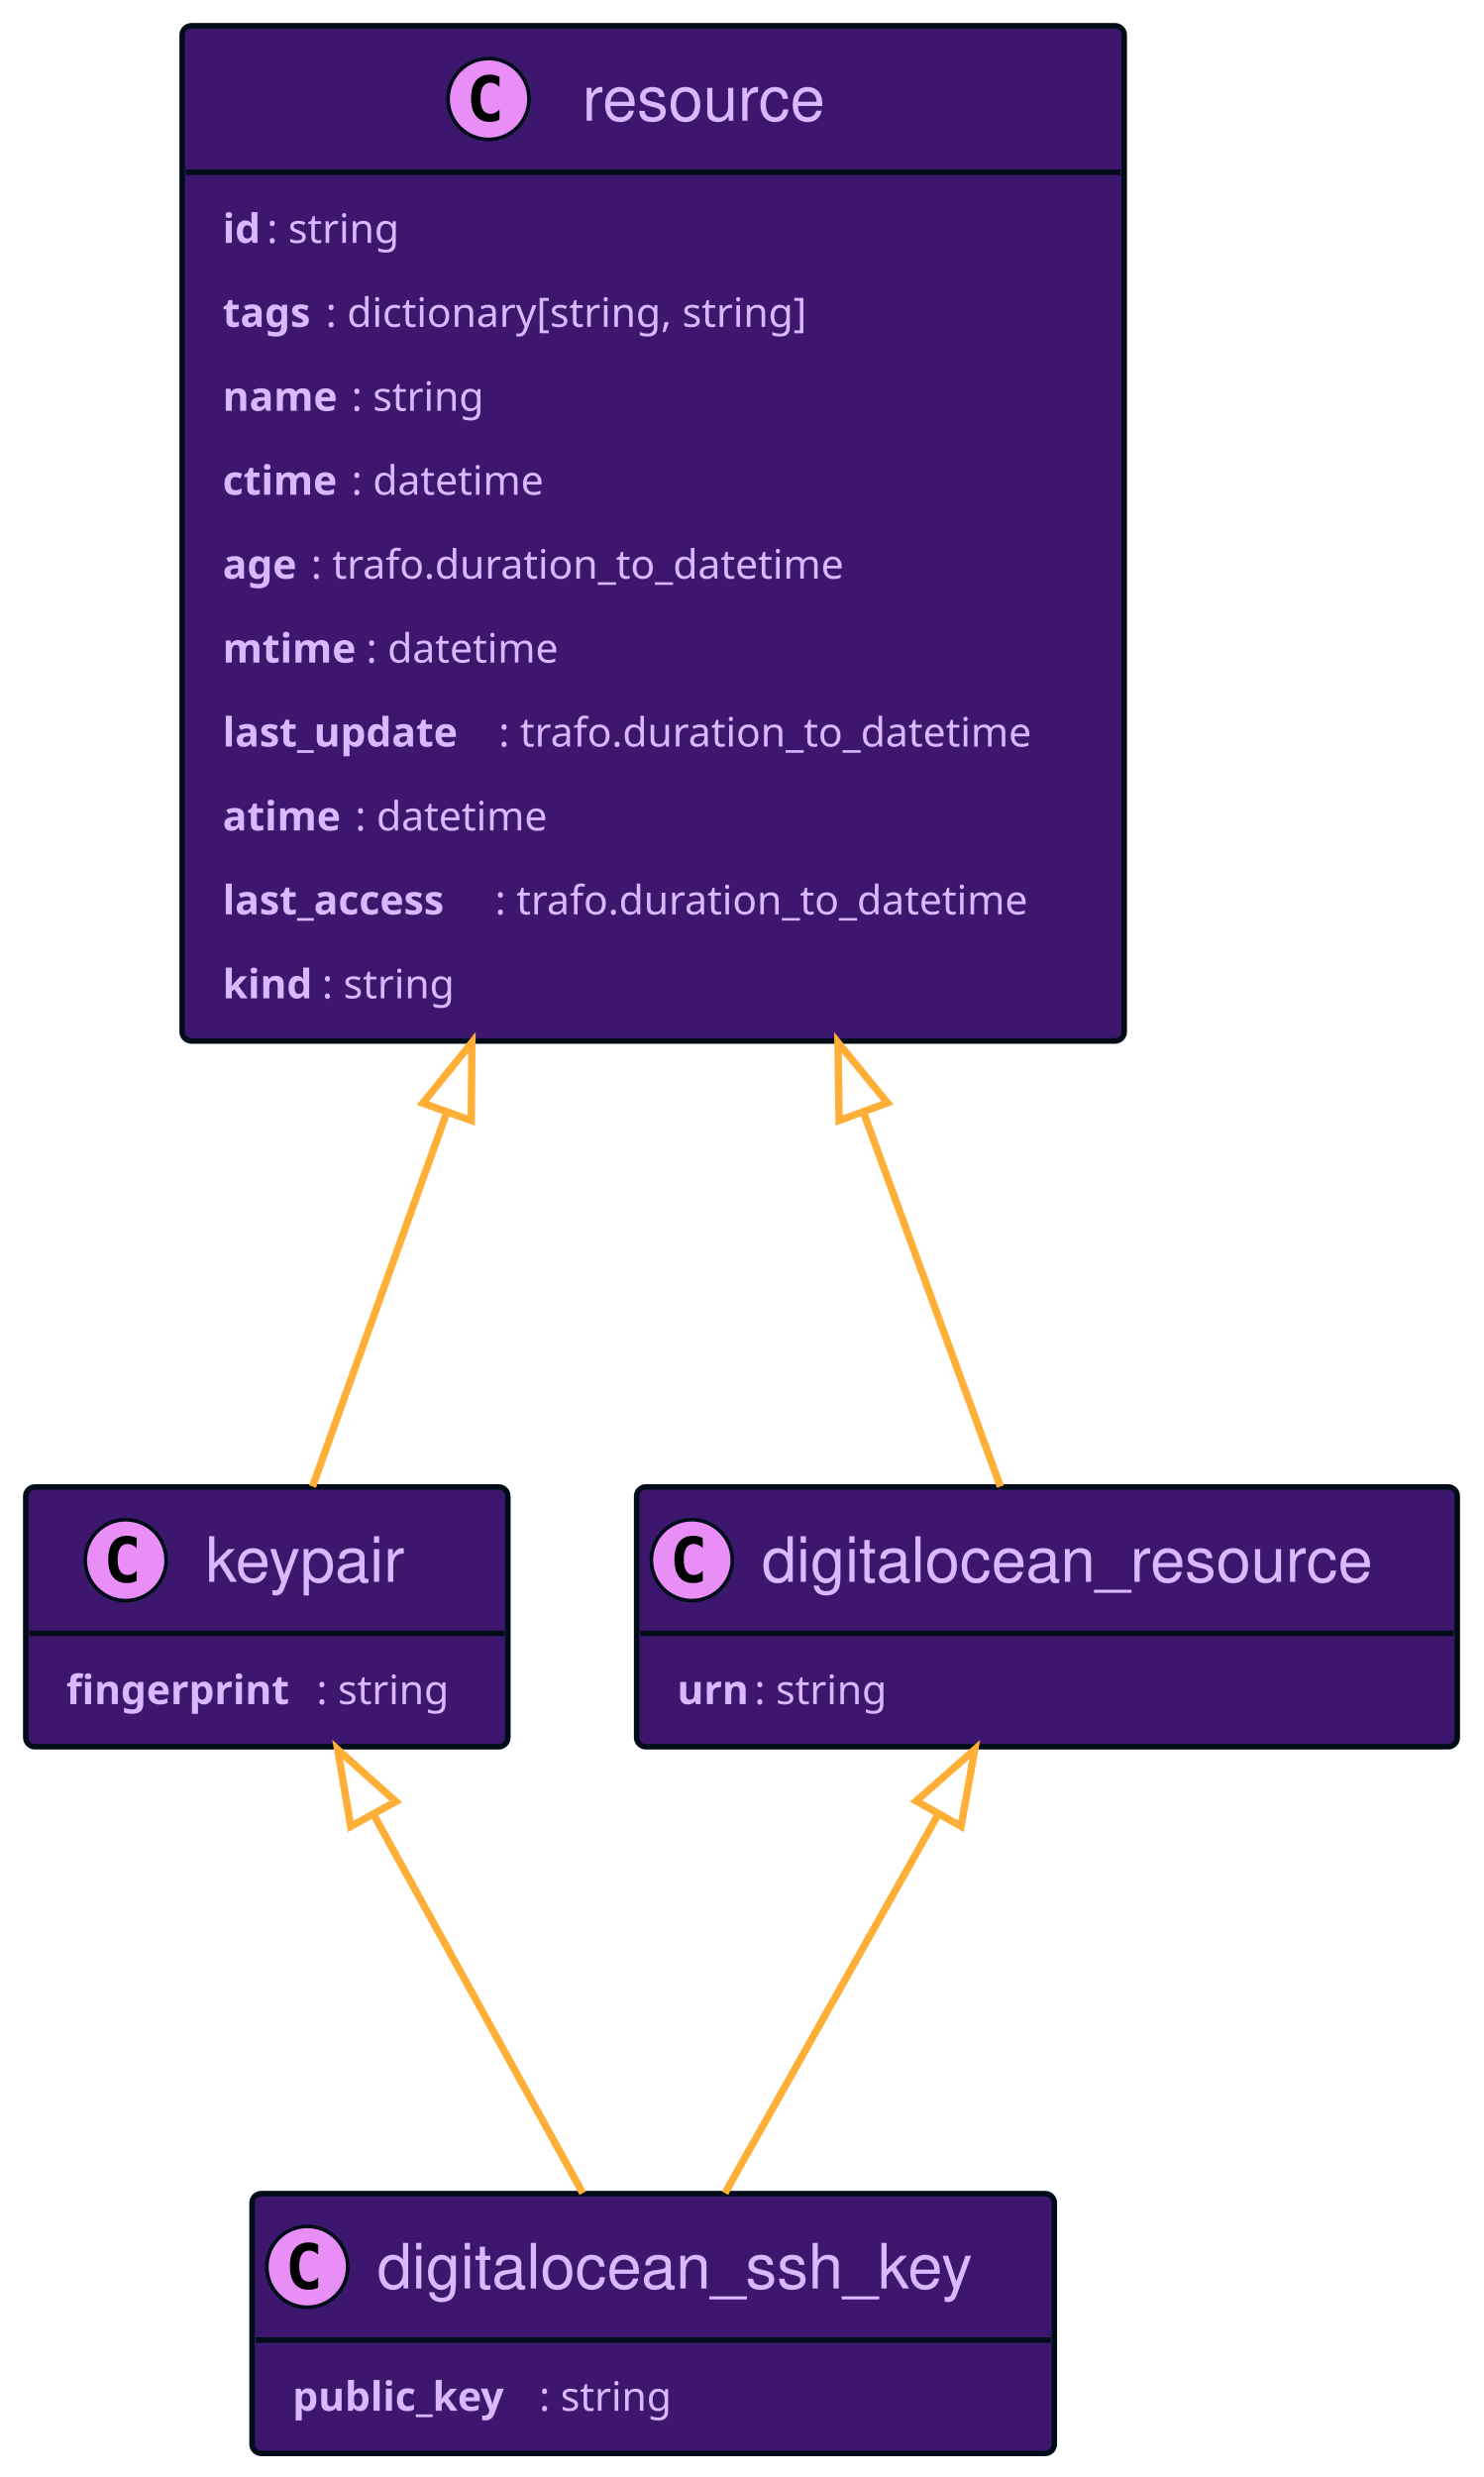
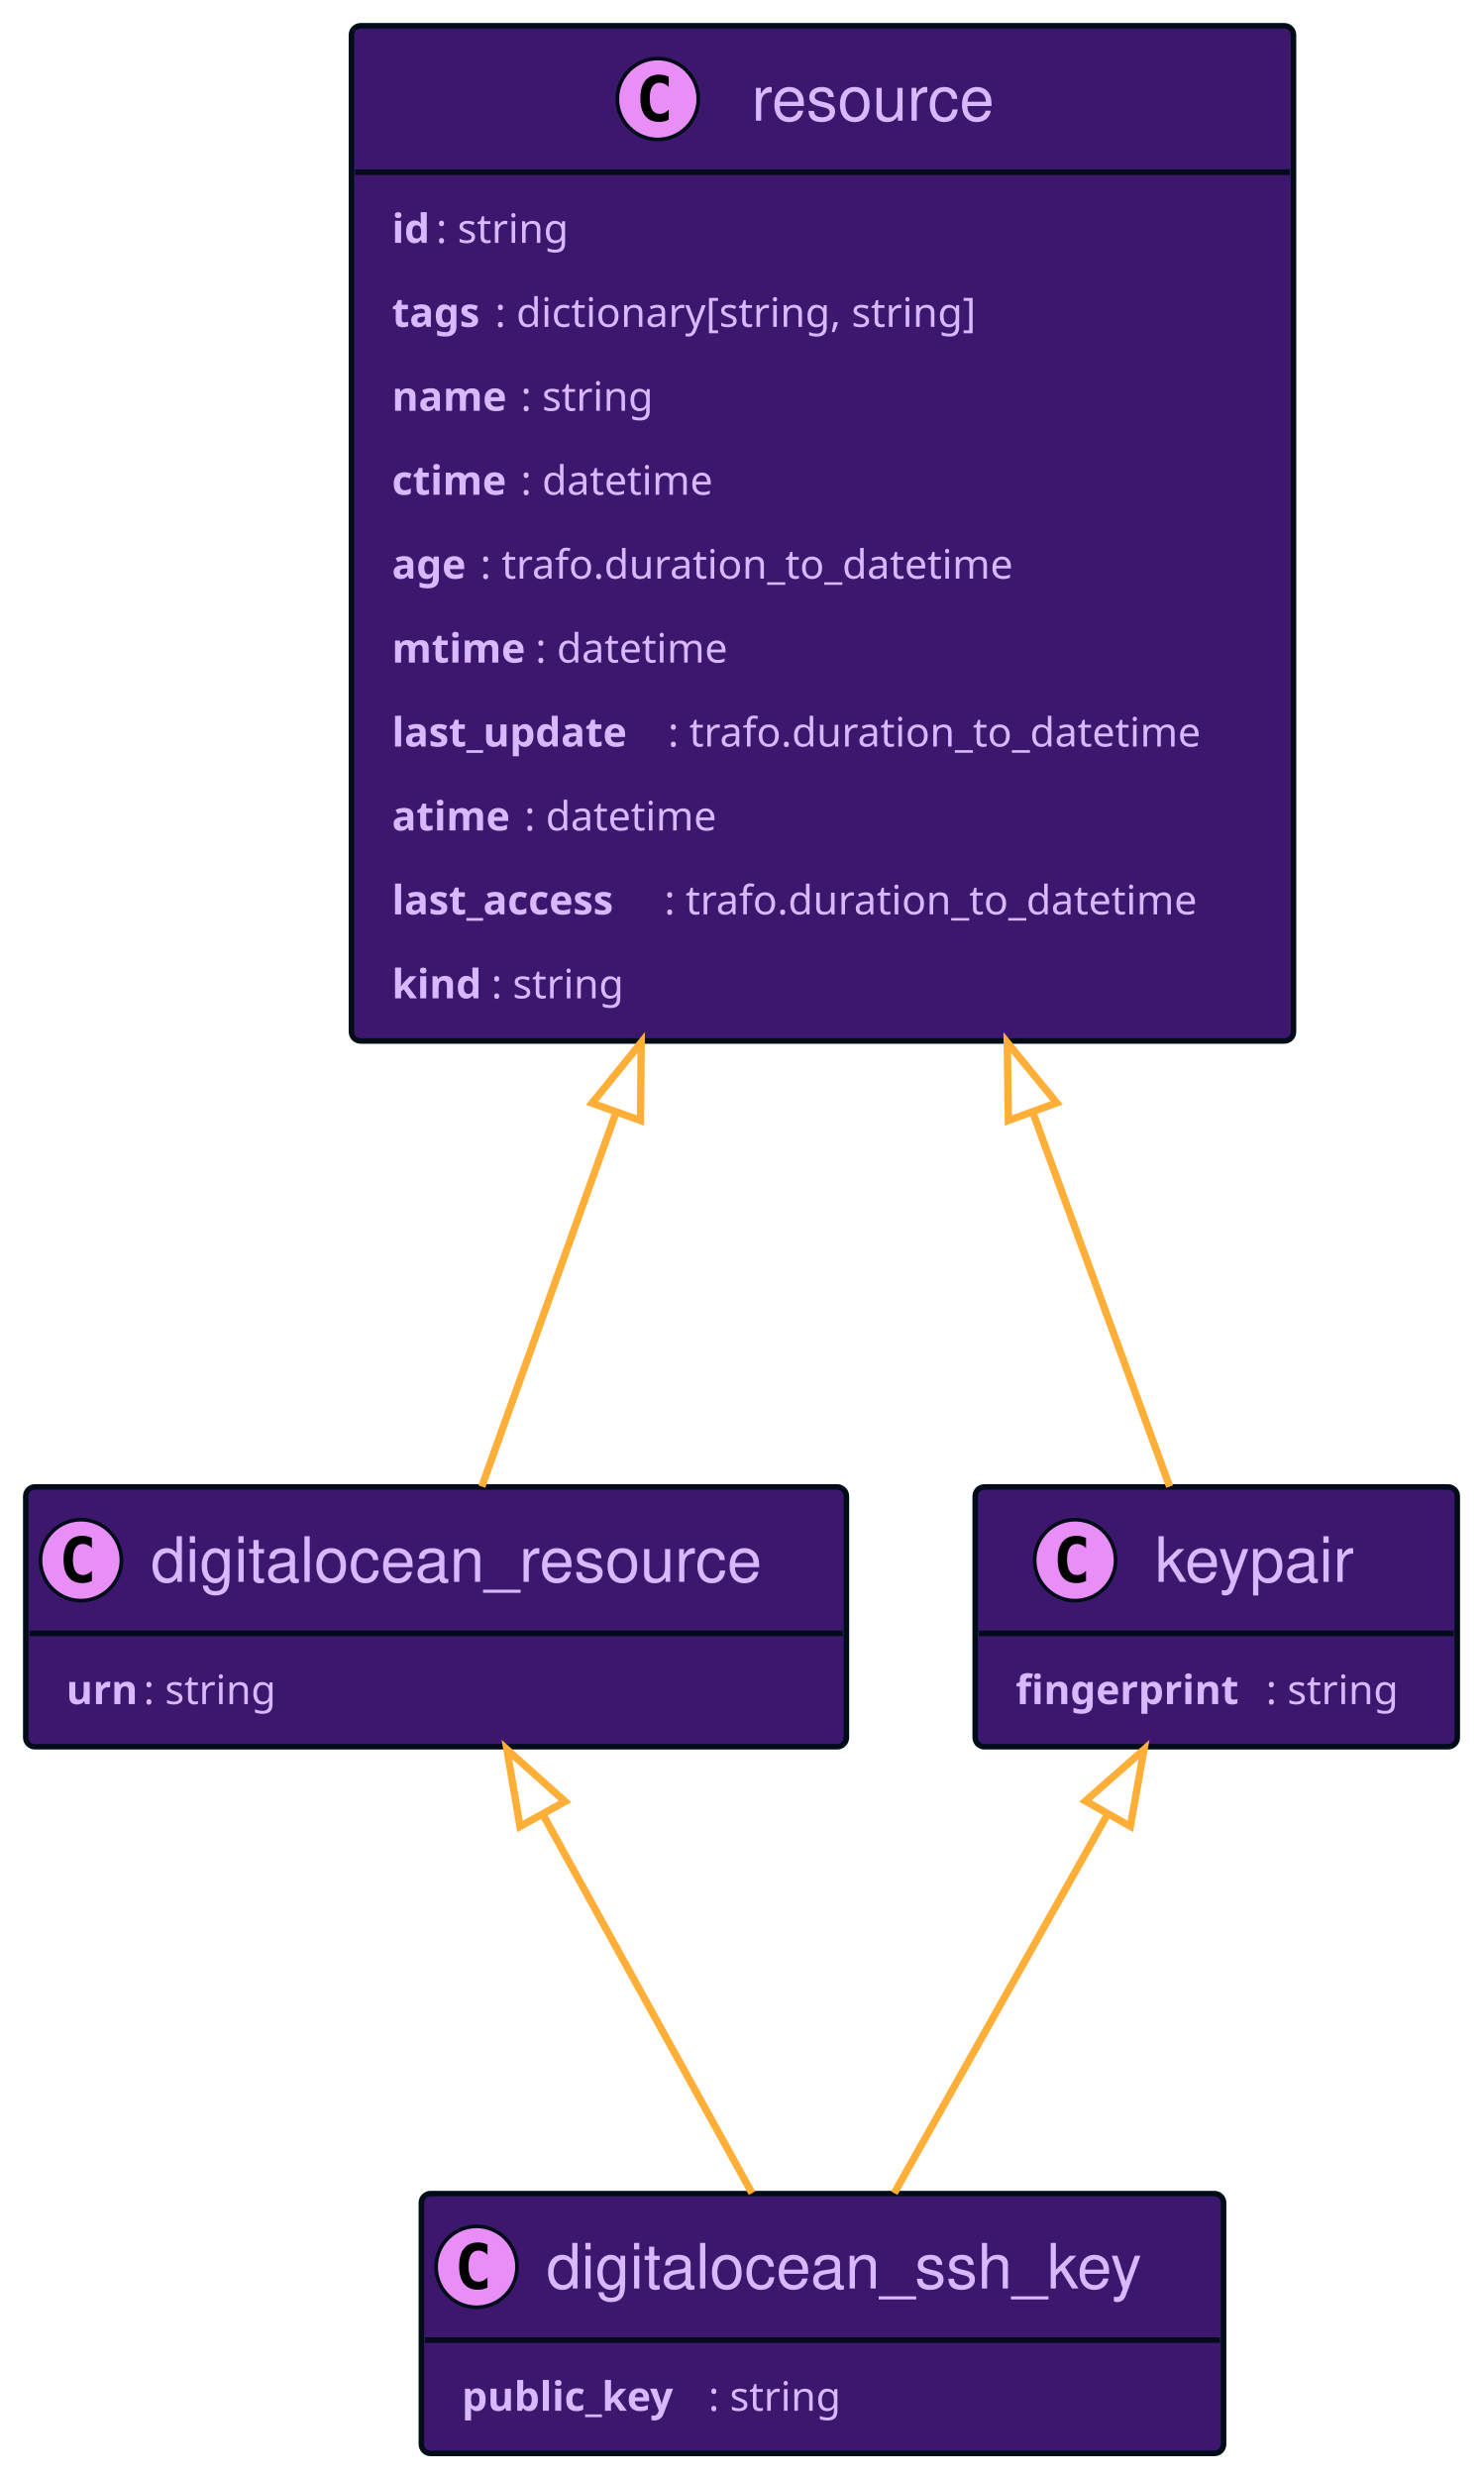
<svg xmlns="http://www.w3.org/2000/svg" xmlns:xlink="http://www.w3.org/1999/xlink" width="403" height="673" preserveAspectRatio="none" style="width:403px;height:673px;background:#00000000">
-   <a xlink:actuate="onRequest" xlink:href="#a" xlink:show="new" xlink:title="#keypair" xlink:type="simple" target="_top">
-     <rect id="a" width="131" height="70.594" x="7" y="404" fill="#3D176E" rx="2.5" ry="2.5" style="stroke:#000d19;stroke-width:1.5" />
-     <circle cx="34.15" cy="423.894" r="11" fill="#E98DF7" style="stroke:#000d19;stroke-width:1" />
-     <path d="M37.119 429.535q-.578.297-1.219.438-.64.156-1.344.156-2.5 0-3.828-1.64-1.312-1.657-1.312-4.782t1.312-4.781q1.328-1.656 3.828-1.656.703 0 1.344.156.656.156 1.219.453v2.719q-.625-.579-1.219-.844-.594-.281-1.219-.281-1.343 0-2.031 1.078-.688 1.062-.688 3.156 0 2.094.688 3.172.688 1.062 2.031 1.062.625 0 1.219-.265.594-.281 1.219-.86v2.72Z" />
-     <text x="55.85" y="429.78" fill="#D9B8FF" font-family="Helvetica" font-size="17" textLength="62">keypair</text>
-     <path d="M8 443.789h129" style="stroke:#000d19;stroke-width:1.5" />
-     <text x="18" y="463" fill="#D9B8FF" font-family="sans-serif" font-size="11" font-weight="bold" textLength="68">fingerprint</text>
-     <text x="86" y="463" fill="#D9B8FF" font-family="sans-serif" font-size="11" textLength="41">: string</text>
+   <a xlink:actuate="onRequest" xlink:href="#a" xlink:show="new" xlink:title="#resource" xlink:type="simple" target="_top">
+     <rect id="a" width="256" height="275.836" x="95.5" y="7" fill="#3D176E" rx="2.5" ry="2.5" style="stroke:#000d19;stroke-width:1.5" />
+     <circle cx="178.75" cy="26.895" r="11" fill="#E98DF7" style="stroke:#000d19;stroke-width:1" />
+     <path d="M181.719 32.535q-.578.297-1.219.438-.64.156-1.344.156-2.5 0-3.828-1.64-1.312-1.657-1.312-4.782t1.312-4.781q1.328-1.656 3.828-1.656.703 0 1.344.156.656.156 1.219.453v2.719q-.625-.578-1.219-.844-.594-.281-1.219-.281-1.344 0-2.031 1.078-.688 1.062-.688 3.156 0 2.094.688 3.172.688 1.062 2.031 1.062.625 0 1.219-.265.594-.281 1.219-.86v2.72Z" />
+     <text x="204.25" y="32.78" fill="#D9B8FF" font-family="Helvetica" font-size="17" textLength="71">resource</text>
+     <path d="M96.5 46.789h254" style="stroke:#000d19;stroke-width:1.5" />
+     <text x="106.5" y="65.999" fill="#D9B8FF" font-family="sans-serif" font-size="11" font-weight="bold" textLength="12">id</text>
+     <text x="118.5" y="65.999" fill="#D9B8FF" font-family="sans-serif" font-size="11" textLength="41">: string</text>
+     <text x="106.5" y="88.804" fill="#D9B8FF" font-family="sans-serif" font-size="11" font-weight="bold" textLength="28">tags</text>
+     <text x="134.5" y="88.804" fill="#D9B8FF" font-family="sans-serif" font-size="11" textLength="145">: dictionary[string, string]</text>
+     <text x="106.5" y="111.609" fill="#D9B8FF" font-family="sans-serif" font-size="11" font-weight="bold" textLength="35">name</text>
+     <text x="141.5" y="111.609" fill="#D9B8FF" font-family="sans-serif" font-size="11" textLength="41">: string</text>
+     <text x="106.5" y="134.414" fill="#D9B8FF" font-family="sans-serif" font-size="11" font-weight="bold" textLength="35">ctime</text>
+     <text x="141.5" y="134.414" fill="#D9B8FF" font-family="sans-serif" font-size="11" textLength="58">: datetime</text>
+     <text x="106.5" y="157.218" fill="#D9B8FF" font-family="sans-serif" font-size="11" font-weight="bold" textLength="24">age</text>
+     <text x="130.5" y="157.218" fill="#D9B8FF" font-family="sans-serif" font-size="11" textLength="159">: trafo.duration_to_datetime</text>
+     <text x="106.5" y="180.023" fill="#D9B8FF" font-family="sans-serif" font-size="11" font-weight="bold" textLength="39">mtime</text>
+     <text x="145.5" y="180.023" fill="#D9B8FF" font-family="sans-serif" font-size="11" textLength="58">: datetime</text>
+     <text x="106.5" y="202.828" fill="#D9B8FF" font-family="sans-serif" font-size="11" font-weight="bold" textLength="75">last_update</text>
+     <text x="181.5" y="202.828" fill="#D9B8FF" font-family="sans-serif" font-size="11" textLength="159">: trafo.duration_to_datetime</text>
+     <text x="106.5" y="225.632" fill="#D9B8FF" font-family="sans-serif" font-size="11" font-weight="bold" textLength="36">atime</text>
+     <text x="142.5" y="225.632" fill="#D9B8FF" font-family="sans-serif" font-size="11" textLength="58">: datetime</text>
+     <text x="106.5" y="248.437" fill="#D9B8FF" font-family="sans-serif" font-size="11" font-weight="bold" textLength="74">last_access</text>
+     <text x="180.5" y="248.437" fill="#D9B8FF" font-family="sans-serif" font-size="11" textLength="159">: trafo.duration_to_datetime</text>
+     <text x="106.5" y="271.242" fill="#D9B8FF" font-family="sans-serif" font-size="11" font-weight="bold" textLength="27">kind</text>
+     <text x="133.5" y="271.242" fill="#D9B8FF" font-family="sans-serif" font-size="11" textLength="41">: string</text>
  </a>
-   <a xlink:actuate="onRequest" xlink:href="#b" xlink:show="new" xlink:title="#resource" xlink:type="simple" target="_top">
-     <rect id="b" width="256" height="275.836" x="49.5" y="7" fill="#3D176E" rx="2.5" ry="2.5" style="stroke:#000d19;stroke-width:1.5" />
-     <circle cx="132.75" cy="26.895" r="11" fill="#E98DF7" style="stroke:#000d19;stroke-width:1" />
-     <path d="M135.719 32.535q-.578.297-1.219.438-.64.156-1.344.156-2.5 0-3.828-1.64-1.312-1.657-1.312-4.782t1.312-4.781q1.328-1.656 3.828-1.656.703 0 1.344.156.656.156 1.219.453v2.719q-.625-.578-1.219-.844-.594-.281-1.219-.281-1.344 0-2.031 1.078-.688 1.062-.688 3.156 0 2.094.688 3.172.688 1.062 2.031 1.062.625 0 1.219-.265.594-.281 1.219-.86v2.72Z" />
-     <text x="158.25" y="32.78" fill="#D9B8FF" font-family="Helvetica" font-size="17" textLength="71">resource</text>
-     <path d="M50.5 46.789h254" style="stroke:#000d19;stroke-width:1.5" />
-     <text x="60.5" y="65.999" fill="#D9B8FF" font-family="sans-serif" font-size="11" font-weight="bold" textLength="12">id</text>
-     <text x="72.5" y="65.999" fill="#D9B8FF" font-family="sans-serif" font-size="11" textLength="41">: string</text>
-     <text x="60.5" y="88.804" fill="#D9B8FF" font-family="sans-serif" font-size="11" font-weight="bold" textLength="28">tags</text>
-     <text x="88.5" y="88.804" fill="#D9B8FF" font-family="sans-serif" font-size="11" textLength="145">: dictionary[string, string]</text>
-     <text x="60.5" y="111.609" fill="#D9B8FF" font-family="sans-serif" font-size="11" font-weight="bold" textLength="35">name</text>
-     <text x="95.5" y="111.609" fill="#D9B8FF" font-family="sans-serif" font-size="11" textLength="41">: string</text>
-     <text x="60.5" y="134.414" fill="#D9B8FF" font-family="sans-serif" font-size="11" font-weight="bold" textLength="35">ctime</text>
-     <text x="95.5" y="134.414" fill="#D9B8FF" font-family="sans-serif" font-size="11" textLength="58">: datetime</text>
-     <text x="60.5" y="157.218" fill="#D9B8FF" font-family="sans-serif" font-size="11" font-weight="bold" textLength="24">age</text>
-     <text x="84.5" y="157.218" fill="#D9B8FF" font-family="sans-serif" font-size="11" textLength="159">: trafo.duration_to_datetime</text>
-     <text x="60.5" y="180.023" fill="#D9B8FF" font-family="sans-serif" font-size="11" font-weight="bold" textLength="39">mtime</text>
-     <text x="99.5" y="180.023" fill="#D9B8FF" font-family="sans-serif" font-size="11" textLength="58">: datetime</text>
-     <text x="60.5" y="202.828" fill="#D9B8FF" font-family="sans-serif" font-size="11" font-weight="bold" textLength="75">last_update</text>
-     <text x="135.5" y="202.828" fill="#D9B8FF" font-family="sans-serif" font-size="11" textLength="159">: trafo.duration_to_datetime</text>
-     <text x="60.5" y="225.632" fill="#D9B8FF" font-family="sans-serif" font-size="11" font-weight="bold" textLength="36">atime</text>
-     <text x="96.5" y="225.632" fill="#D9B8FF" font-family="sans-serif" font-size="11" textLength="58">: datetime</text>
-     <text x="60.5" y="248.437" fill="#D9B8FF" font-family="sans-serif" font-size="11" font-weight="bold" textLength="74">last_access</text>
-     <text x="134.5" y="248.437" fill="#D9B8FF" font-family="sans-serif" font-size="11" textLength="159">: trafo.duration_to_datetime</text>
-     <text x="60.5" y="271.242" fill="#D9B8FF" font-family="sans-serif" font-size="11" font-weight="bold" textLength="27">kind</text>
-     <text x="87.5" y="271.242" fill="#D9B8FF" font-family="sans-serif" font-size="11" textLength="41">: string</text>
+   <a xlink:actuate="onRequest" xlink:href="#b" xlink:show="new" xlink:title="#digitalocean_resource" xlink:type="simple" target="_top">
+     <rect id="b" width="223" height="70.594" x="7" y="404" fill="#3D176E" rx="2.5" ry="2.5" style="stroke:#000d19;stroke-width:1.5" />
+     <circle cx="22" cy="423.894" r="11" fill="#E98DF7" style="stroke:#000d19;stroke-width:1" />
+     <path d="M24.969 429.535q-.578.297-1.219.438-.64.156-1.344.156-2.5 0-3.828-1.64-1.312-1.657-1.312-4.782t1.312-4.781q1.328-1.656 3.828-1.656.703 0 1.344.156.656.156 1.219.453v2.719q-.625-.579-1.219-.844-.594-.281-1.219-.281-1.343 0-2.031 1.078-.688 1.062-.688 3.156 0 2.094.688 3.172.688 1.062 2.031 1.062.625 0 1.219-.265.594-.281 1.219-.86v2.72Z" />
+     <text x="41" y="429.78" fill="#D9B8FF" font-family="Helvetica" font-size="17" textLength="181">digitalocean_resource</text>
+     <path d="M8 443.789h221" style="stroke:#000d19;stroke-width:1.5" />
+     <text x="18" y="463" fill="#D9B8FF" font-family="sans-serif" font-size="11" font-weight="bold" textLength="21">urn</text>
+     <text x="39" y="463" fill="#D9B8FF" font-family="sans-serif" font-size="11" textLength="41">: string</text>
  </a>
-   <a xlink:actuate="onRequest" xlink:href="#c" xlink:show="new" xlink:title="#digitalocean_resource" xlink:type="simple" target="_top">
-     <rect id="c" width="223" height="70.594" x="173" y="404" fill="#3D176E" rx="2.5" ry="2.5" style="stroke:#000d19;stroke-width:1.5" />
-     <circle cx="188" cy="423.894" r="11" fill="#E98DF7" style="stroke:#000d19;stroke-width:1" />
-     <path d="M190.969 429.535q-.578.297-1.219.438-.64.156-1.344.156-2.5 0-3.828-1.64-1.312-1.657-1.312-4.782t1.312-4.781q1.328-1.656 3.828-1.656.703 0 1.344.156.656.156 1.219.453v2.719q-.625-.579-1.219-.844-.594-.281-1.219-.281-1.344 0-2.031 1.078-.688 1.062-.688 3.156 0 2.094.688 3.172.688 1.062 2.031 1.062.625 0 1.219-.265.594-.281 1.219-.86v2.72Z" />
-     <text x="207" y="429.78" fill="#D9B8FF" font-family="Helvetica" font-size="17" textLength="181">digitalocean_resource</text>
-     <path d="M174 443.789h221" style="stroke:#000d19;stroke-width:1.5" />
-     <text x="184" y="463" fill="#D9B8FF" font-family="sans-serif" font-size="11" font-weight="bold" textLength="21">urn</text>
-     <text x="205" y="463" fill="#D9B8FF" font-family="sans-serif" font-size="11" textLength="41">: string</text>
+   <a xlink:actuate="onRequest" xlink:href="#c" xlink:show="new" xlink:title="#keypair" xlink:type="simple" target="_top">
+     <rect id="c" width="131" height="70.594" x="265" y="404" fill="#3D176E" rx="2.5" ry="2.5" style="stroke:#000d19;stroke-width:1.5" />
+     <circle cx="292.15" cy="423.894" r="11" fill="#E98DF7" style="stroke:#000d19;stroke-width:1" />
+     <path d="M295.119 429.535q-.578.297-1.219.438-.64.156-1.344.156-2.5 0-3.828-1.64-1.312-1.657-1.312-4.782t1.312-4.781q1.328-1.656 3.828-1.656.703 0 1.344.156.656.156 1.219.453v2.719q-.625-.579-1.219-.844-.594-.281-1.219-.281-1.344 0-2.031 1.078-.688 1.062-.688 3.156 0 2.094.688 3.172.688 1.062 2.031 1.062.625 0 1.219-.265.594-.281 1.219-.86v2.72Z" />
+     <text x="313.85" y="429.78" fill="#D9B8FF" font-family="Helvetica" font-size="17" textLength="62">keypair</text>
+     <path d="M266 443.789h129" style="stroke:#000d19;stroke-width:1.5" />
+     <text x="276" y="463" fill="#D9B8FF" font-family="sans-serif" font-size="11" font-weight="bold" textLength="68">fingerprint</text>
+     <text x="344" y="463" fill="#D9B8FF" font-family="sans-serif" font-size="11" textLength="41">: string</text>
  </a>
  <a xlink:actuate="onRequest" xlink:href="#d" xlink:show="new" xlink:title="#digitalocean_ssh_key" xlink:type="simple" target="_top">
-     <rect id="d" width="218" height="70.594" x="68.5" y="596" fill="#3D176E" rx="2.5" ry="2.5" style="stroke:#000d19;stroke-width:1.5" />
-     <circle cx="83.5" cy="615.894" r="11" fill="#E98DF7" style="stroke:#000d19;stroke-width:1" />
-     <path d="M86.469 621.535q-.578.297-1.219.438-.64.156-1.344.156-2.5 0-3.828-1.64-1.312-1.657-1.312-4.782t1.312-4.781q1.328-1.657 3.828-1.657.703 0 1.344.157.656.156 1.219.453v2.719q-.625-.578-1.219-.844-.594-.281-1.219-.281-1.344 0-2.031 1.078-.688 1.062-.688 3.156 0 2.094.688 3.172.688 1.062 2.031 1.062.625 0 1.219-.265.594-.282 1.219-.86v2.72Z" />
-     <text x="102.5" y="621.78" fill="#D9B8FF" font-family="Helvetica" font-size="17" textLength="176">digitalocean_ssh_key</text>
-     <path d="M69.5 635.789h216" style="stroke:#000d19;stroke-width:1.5" />
-     <text x="79.5" y="655" fill="#D9B8FF" font-family="sans-serif" font-size="11" font-weight="bold" textLength="67">public_key</text>
-     <text x="146.5" y="655" fill="#D9B8FF" font-family="sans-serif" font-size="11" textLength="41">: string</text>
+     <rect id="d" width="218" height="70.594" x="114.5" y="596" fill="#3D176E" rx="2.5" ry="2.5" style="stroke:#000d19;stroke-width:1.5" />
+     <circle cx="129.5" cy="615.894" r="11" fill="#E98DF7" style="stroke:#000d19;stroke-width:1" />
+     <path d="M132.469 621.535q-.578.297-1.219.438-.64.156-1.344.156-2.5 0-3.828-1.64-1.312-1.657-1.312-4.782t1.312-4.781q1.328-1.657 3.828-1.657.703 0 1.344.157.656.156 1.219.453v2.719q-.625-.578-1.219-.844-.594-.281-1.219-.281-1.344 0-2.031 1.078-.688 1.062-.688 3.156 0 2.094.688 3.172.688 1.062 2.031 1.062.625 0 1.219-.265.594-.282 1.219-.86v2.72Z" />
+     <text x="148.5" y="621.78" fill="#D9B8FF" font-family="Helvetica" font-size="17" textLength="176">digitalocean_ssh_key</text>
+     <path d="M115.5 635.789h216" style="stroke:#000d19;stroke-width:1.5" />
+     <text x="125.5" y="655" fill="#D9B8FF" font-family="sans-serif" font-size="11" font-weight="bold" textLength="67">public_key</text>
+     <text x="192.5" y="655" fill="#D9B8FF" font-family="sans-serif" font-size="11" textLength="41">: string</text>
  </a>
-   <path fill="none" d="M121.45 302.13c-13.77 38.38-27.22 75.85-36.53 101.77m29.96-104.18 13.35-16.46-.17 21.19-13.18-4.73zm119.73 2.41c14.04 38.38 27.75 75.85 37.23 101.77m-43.83-99.46-.3-21.18 13.45 16.38-13.15 4.8zm26.9 188.6c-18.47 32.8-41.73 74.1-57.91 102.83m51.96-106.53 15.91-13.99-3.71 20.86-12.2-6.87zm-147.42 3.7c18.12 32.8 40.95 74.1 56.82 102.83m-63.05-99.63-3.55-20.89 15.8 14.12-12.25 6.77z" style="stroke:#ffaf37;stroke-width:2" />
+   <path fill="none" d="M167.45 302.13c-13.77 38.38-27.22 75.85-36.53 101.77M160.88 299.72l13.35-16.46-.17 21.19-13.18-4.73zM280.61 302.13c14.04 38.38 27.75 75.85 37.23 101.77M274.01 304.44l-.3-21.18 13.45 16.38-13.15 4.8zM147.54 493.04c18.12 32.8 40.95 74.1 56.82 102.83M141.31 496.24l-3.55-20.89 15.8 14.12-12.25 6.77zM300.91 493.04c-18.47 32.8-41.73 74.1-57.91 102.83M294.96 489.34l15.91-13.99-3.71 20.86-12.2-6.87z" style="stroke:#ffaf37;stroke-width:2" />
</svg>
